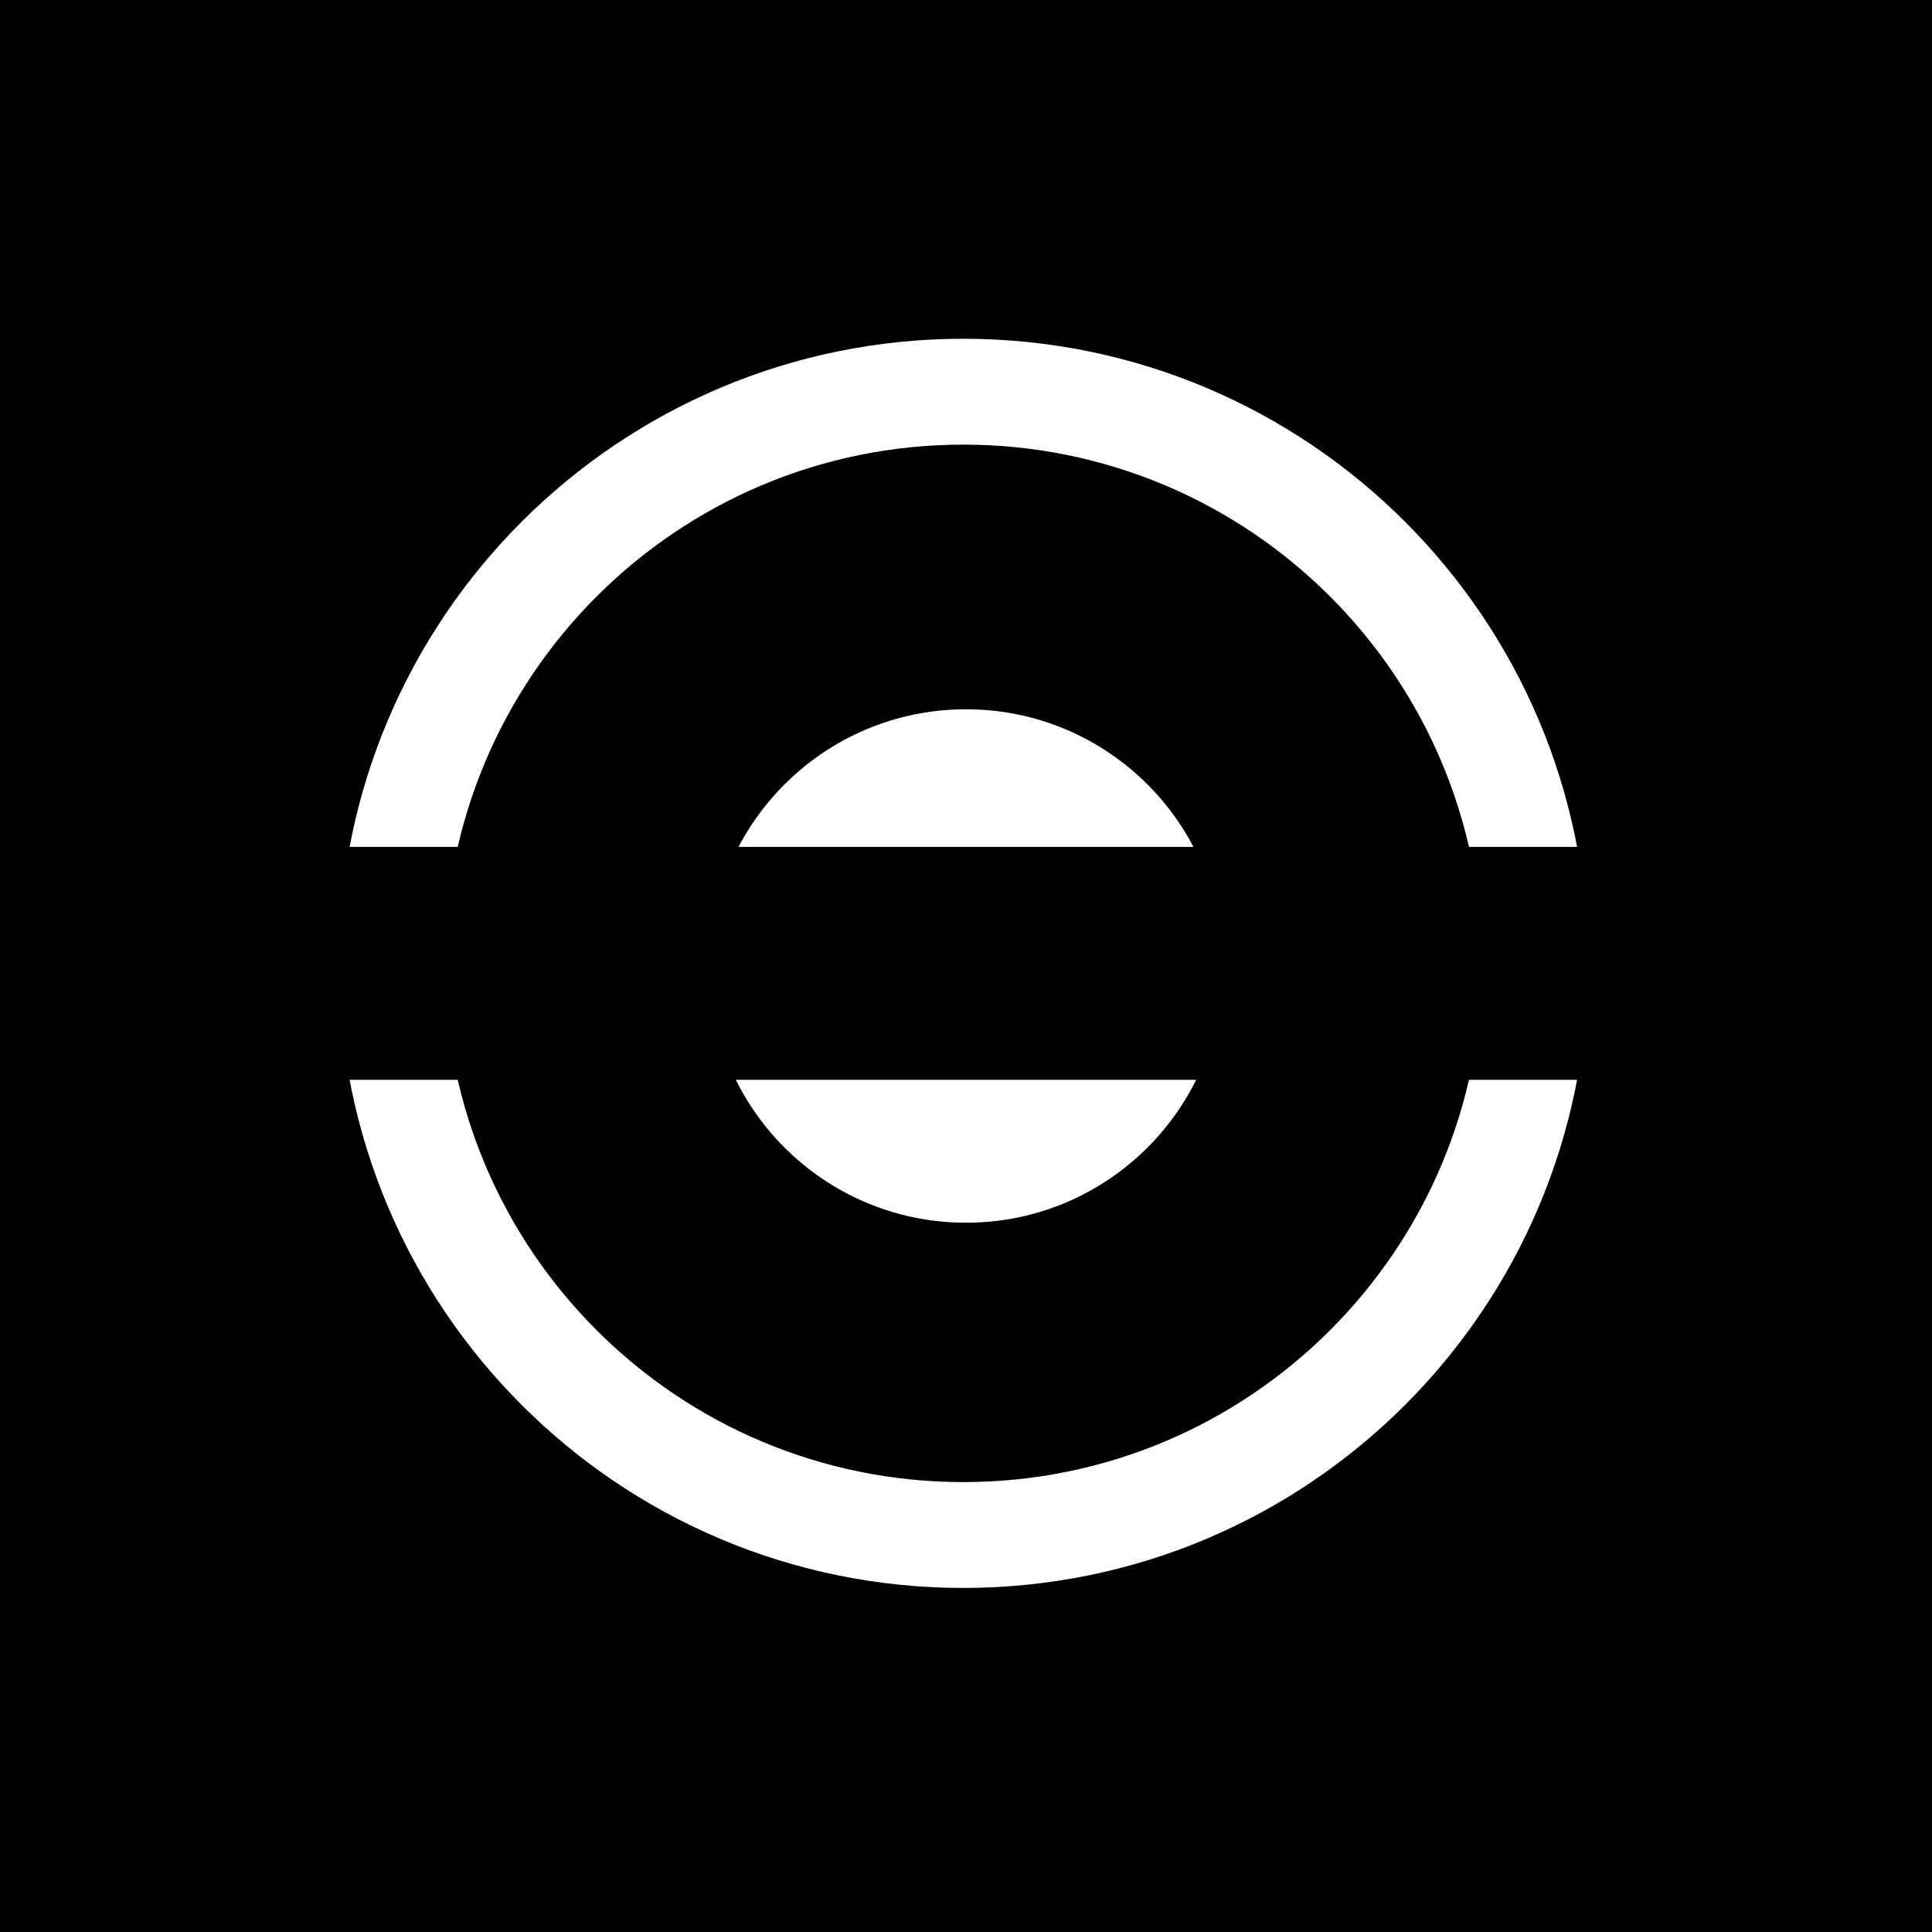
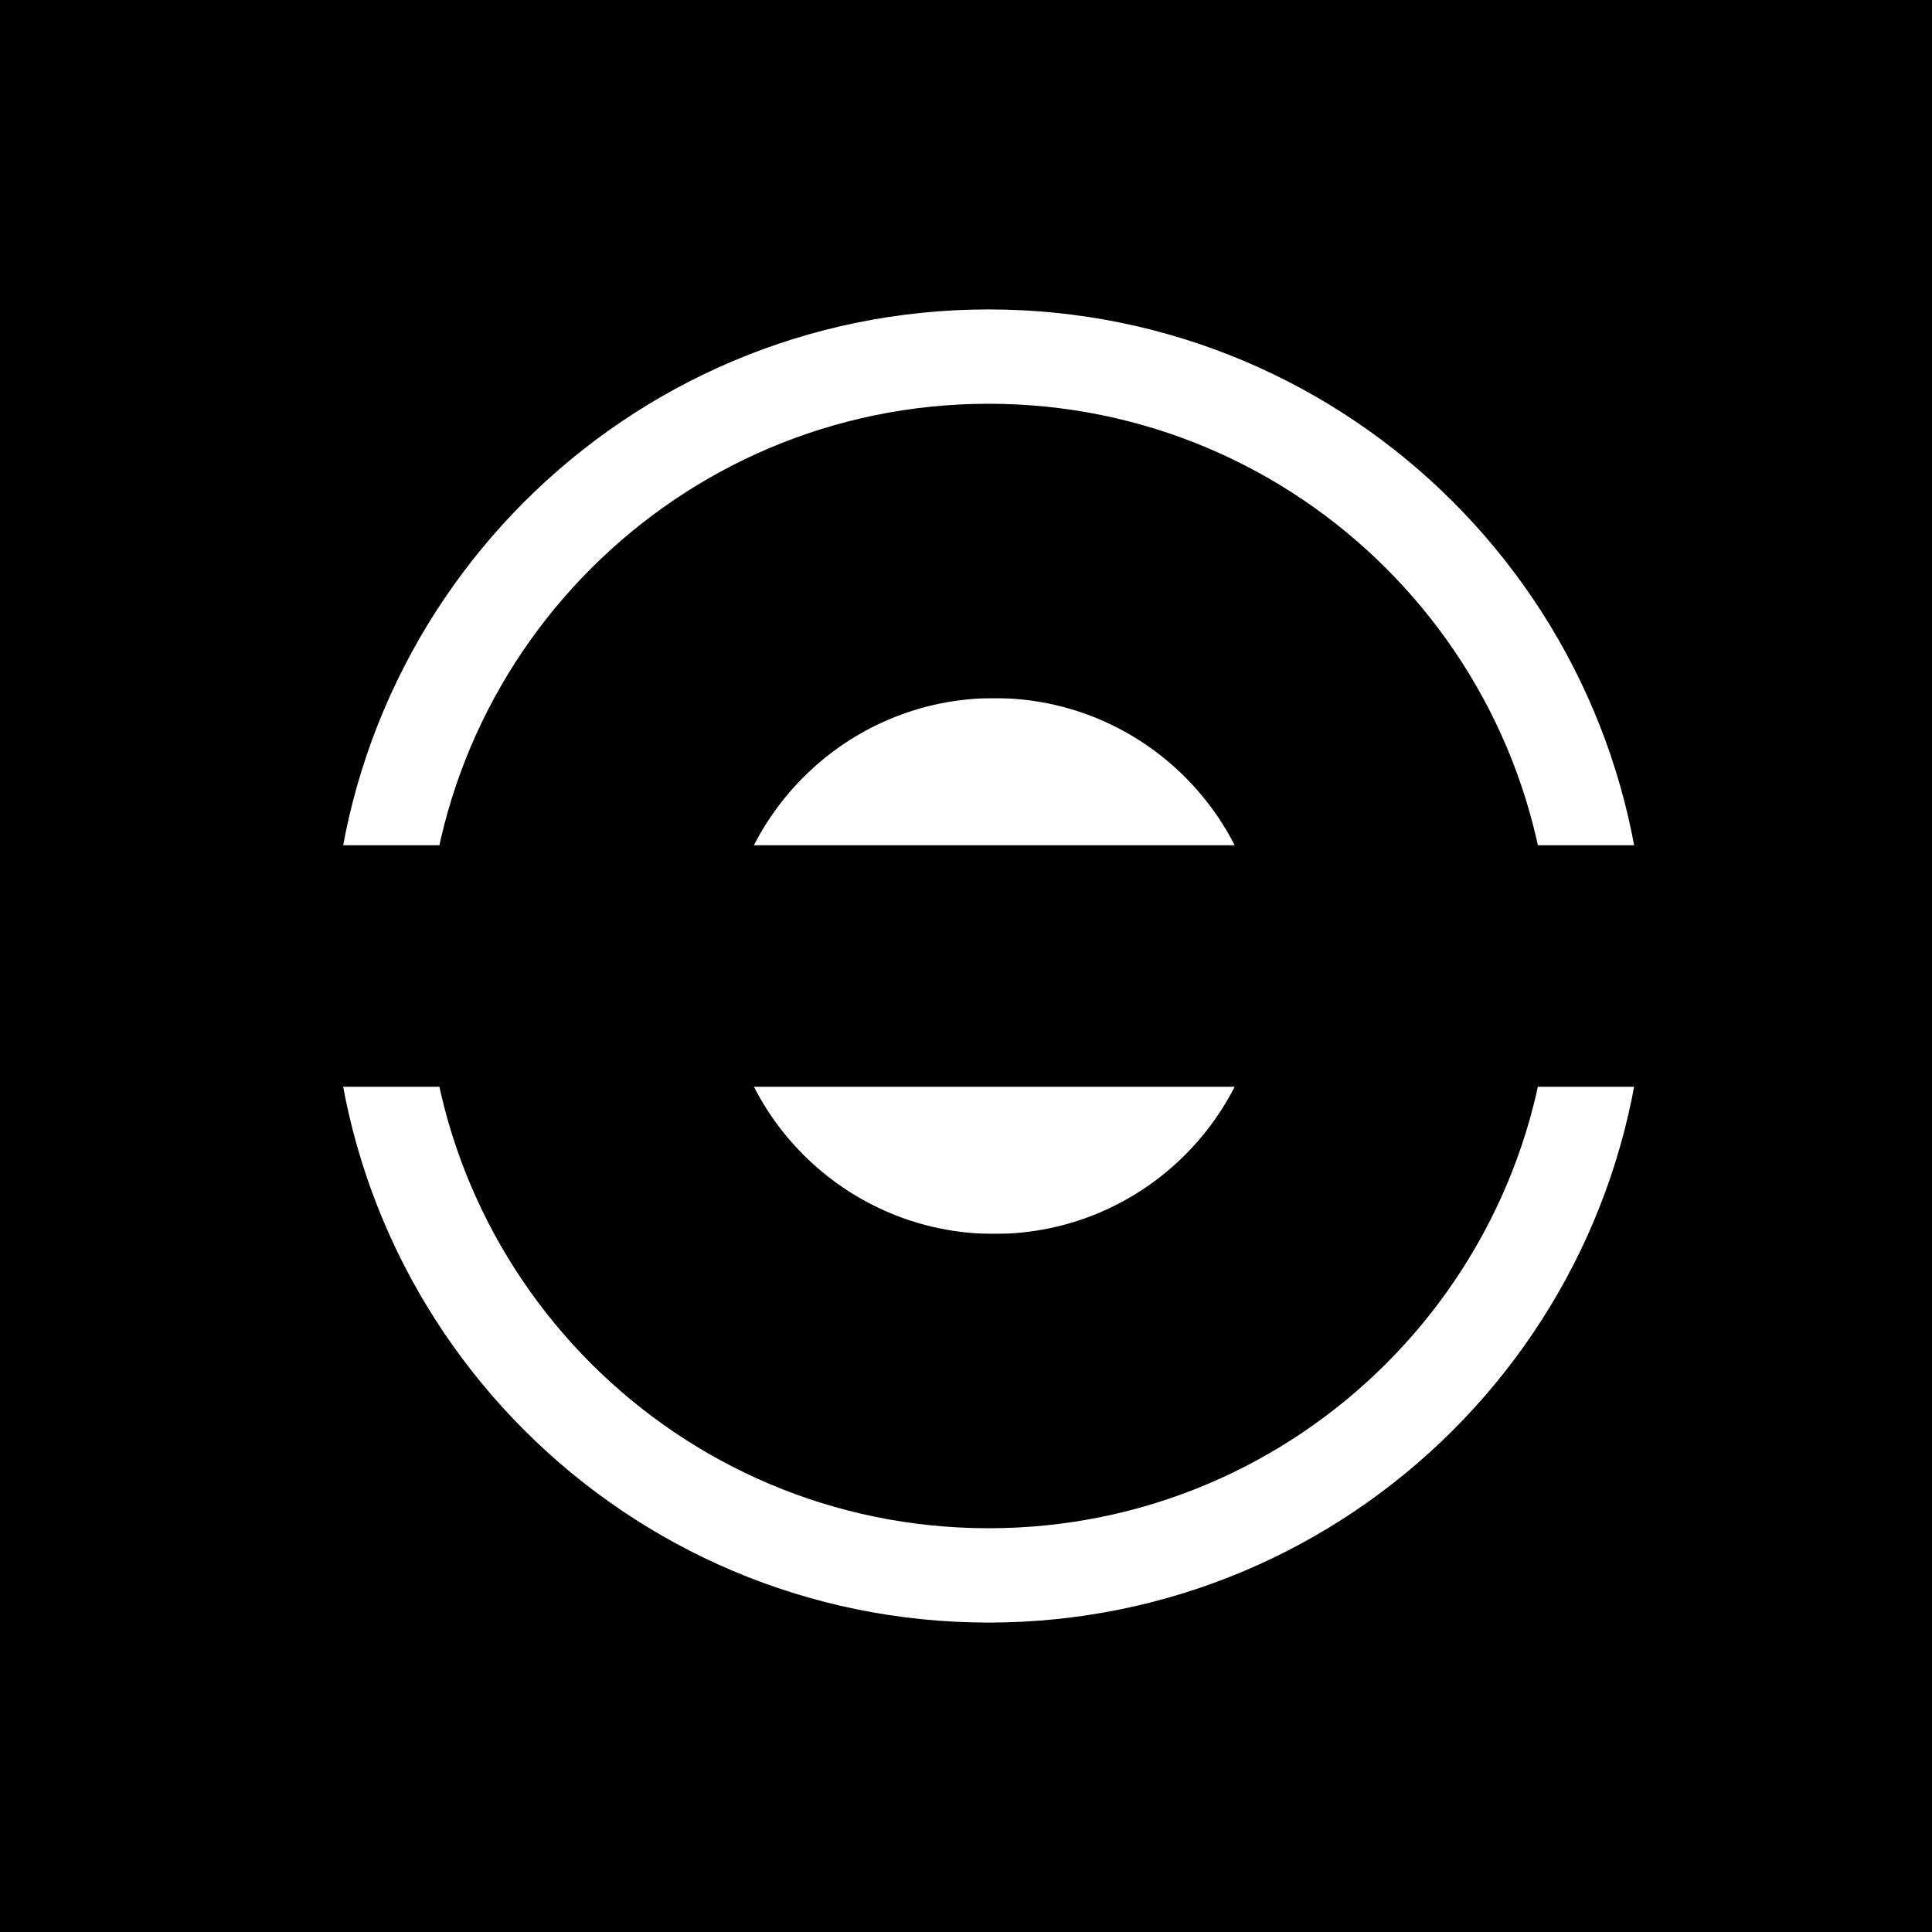
- <svg xmlns="http://www.w3.org/2000/svg" width="365" height="365" viewBox="0 0 365 365" fill="none">
-   <rect width="365" height="365" fill="black" />
-   <circle cx="182" cy="182" r="108" stroke="white" stroke-width="20" />
-   <circle cx="182.5" cy="182.5" r="48.5" fill="white" />
-   <rect x="38" y="160" width="289" height="44" fill="black" />
+ <svg xmlns="http://www.w3.org/2000/svg" width="512" height="512" viewBox="0 0 512 512" fill="none">
+   <rect width="512" height="512" fill="black" />
+   <mask id="mask0_1_2" style="mask-type:alpha" maskUnits="userSpaceOnUse" x="65" y="288" width="382" height="144">
+     <rect x="65" y="288" width="382" height="144" fill="#D9D9D9" />
+   </mask>
+   <g mask="url(#mask0_1_2)">
+     <circle cx="262" cy="256" r="161.5" stroke="white" stroke-width="25" />
+   </g>
+   <mask id="mask1_1_2" style="mask-type:alpha" maskUnits="userSpaceOnUse" x="65" y="80" width="382" height="144">
+     <rect x="65" y="80" width="382" height="144" fill="#D9D9D9" />
+   </mask>
+   <g mask="url(#mask1_1_2)">
+     <circle cx="262" cy="256" r="161.5" stroke="white" stroke-width="25" />
+   </g>
+   <mask id="mask2_1_2" style="mask-type:alpha" maskUnits="userSpaceOnUse" x="193" y="185" width="139" height="39">
+     <rect x="193" y="185" width="139" height="39" fill="#D9D9D9" />
+   </mask>
+   <g mask="url(#mask2_1_2)">
+     <circle cx="263.5" cy="256.5" r="71.5" fill="white" />
+   </g>
+   <mask id="mask3_1_2" style="mask-type:alpha" maskUnits="userSpaceOnUse" x="193" y="288" width="139" height="39">
+     <rect x="193" y="288" width="139" height="39" fill="#D9D9D9" />
+   </mask>
+   <g mask="url(#mask3_1_2)">
+     <circle cx="263.5" cy="255.5" r="71.5" fill="white" />
+   </g>
</svg>
